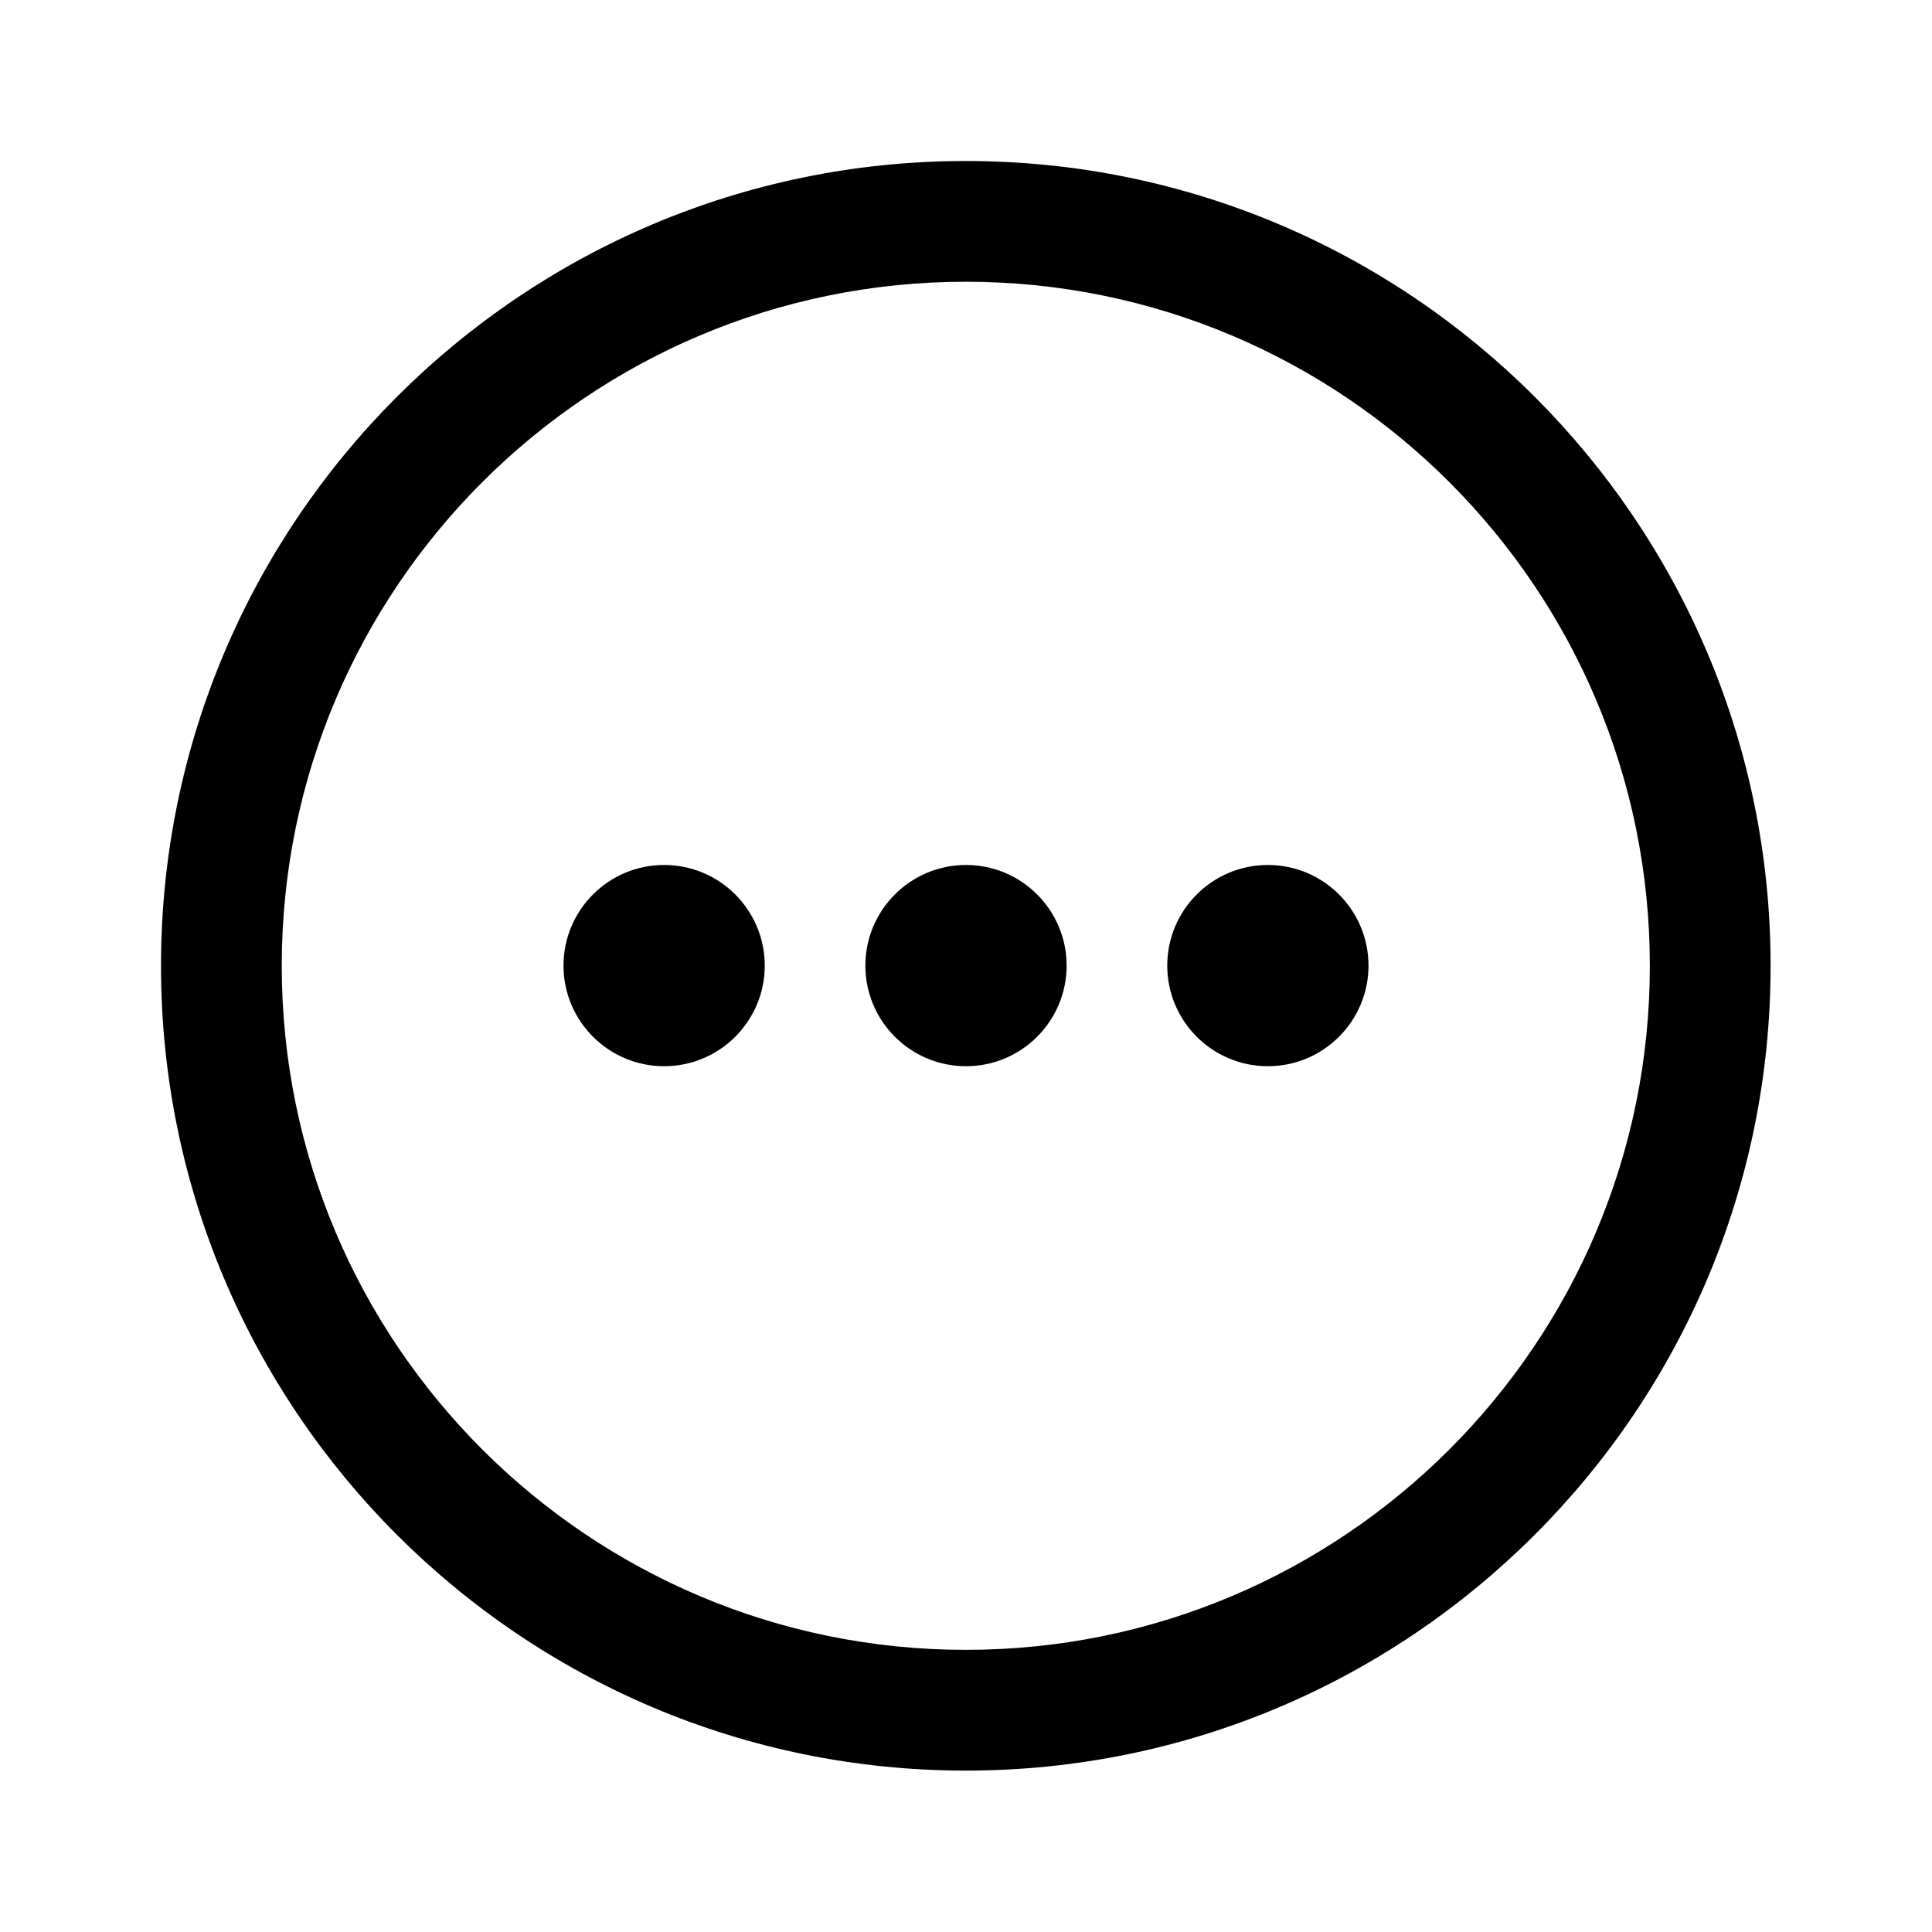
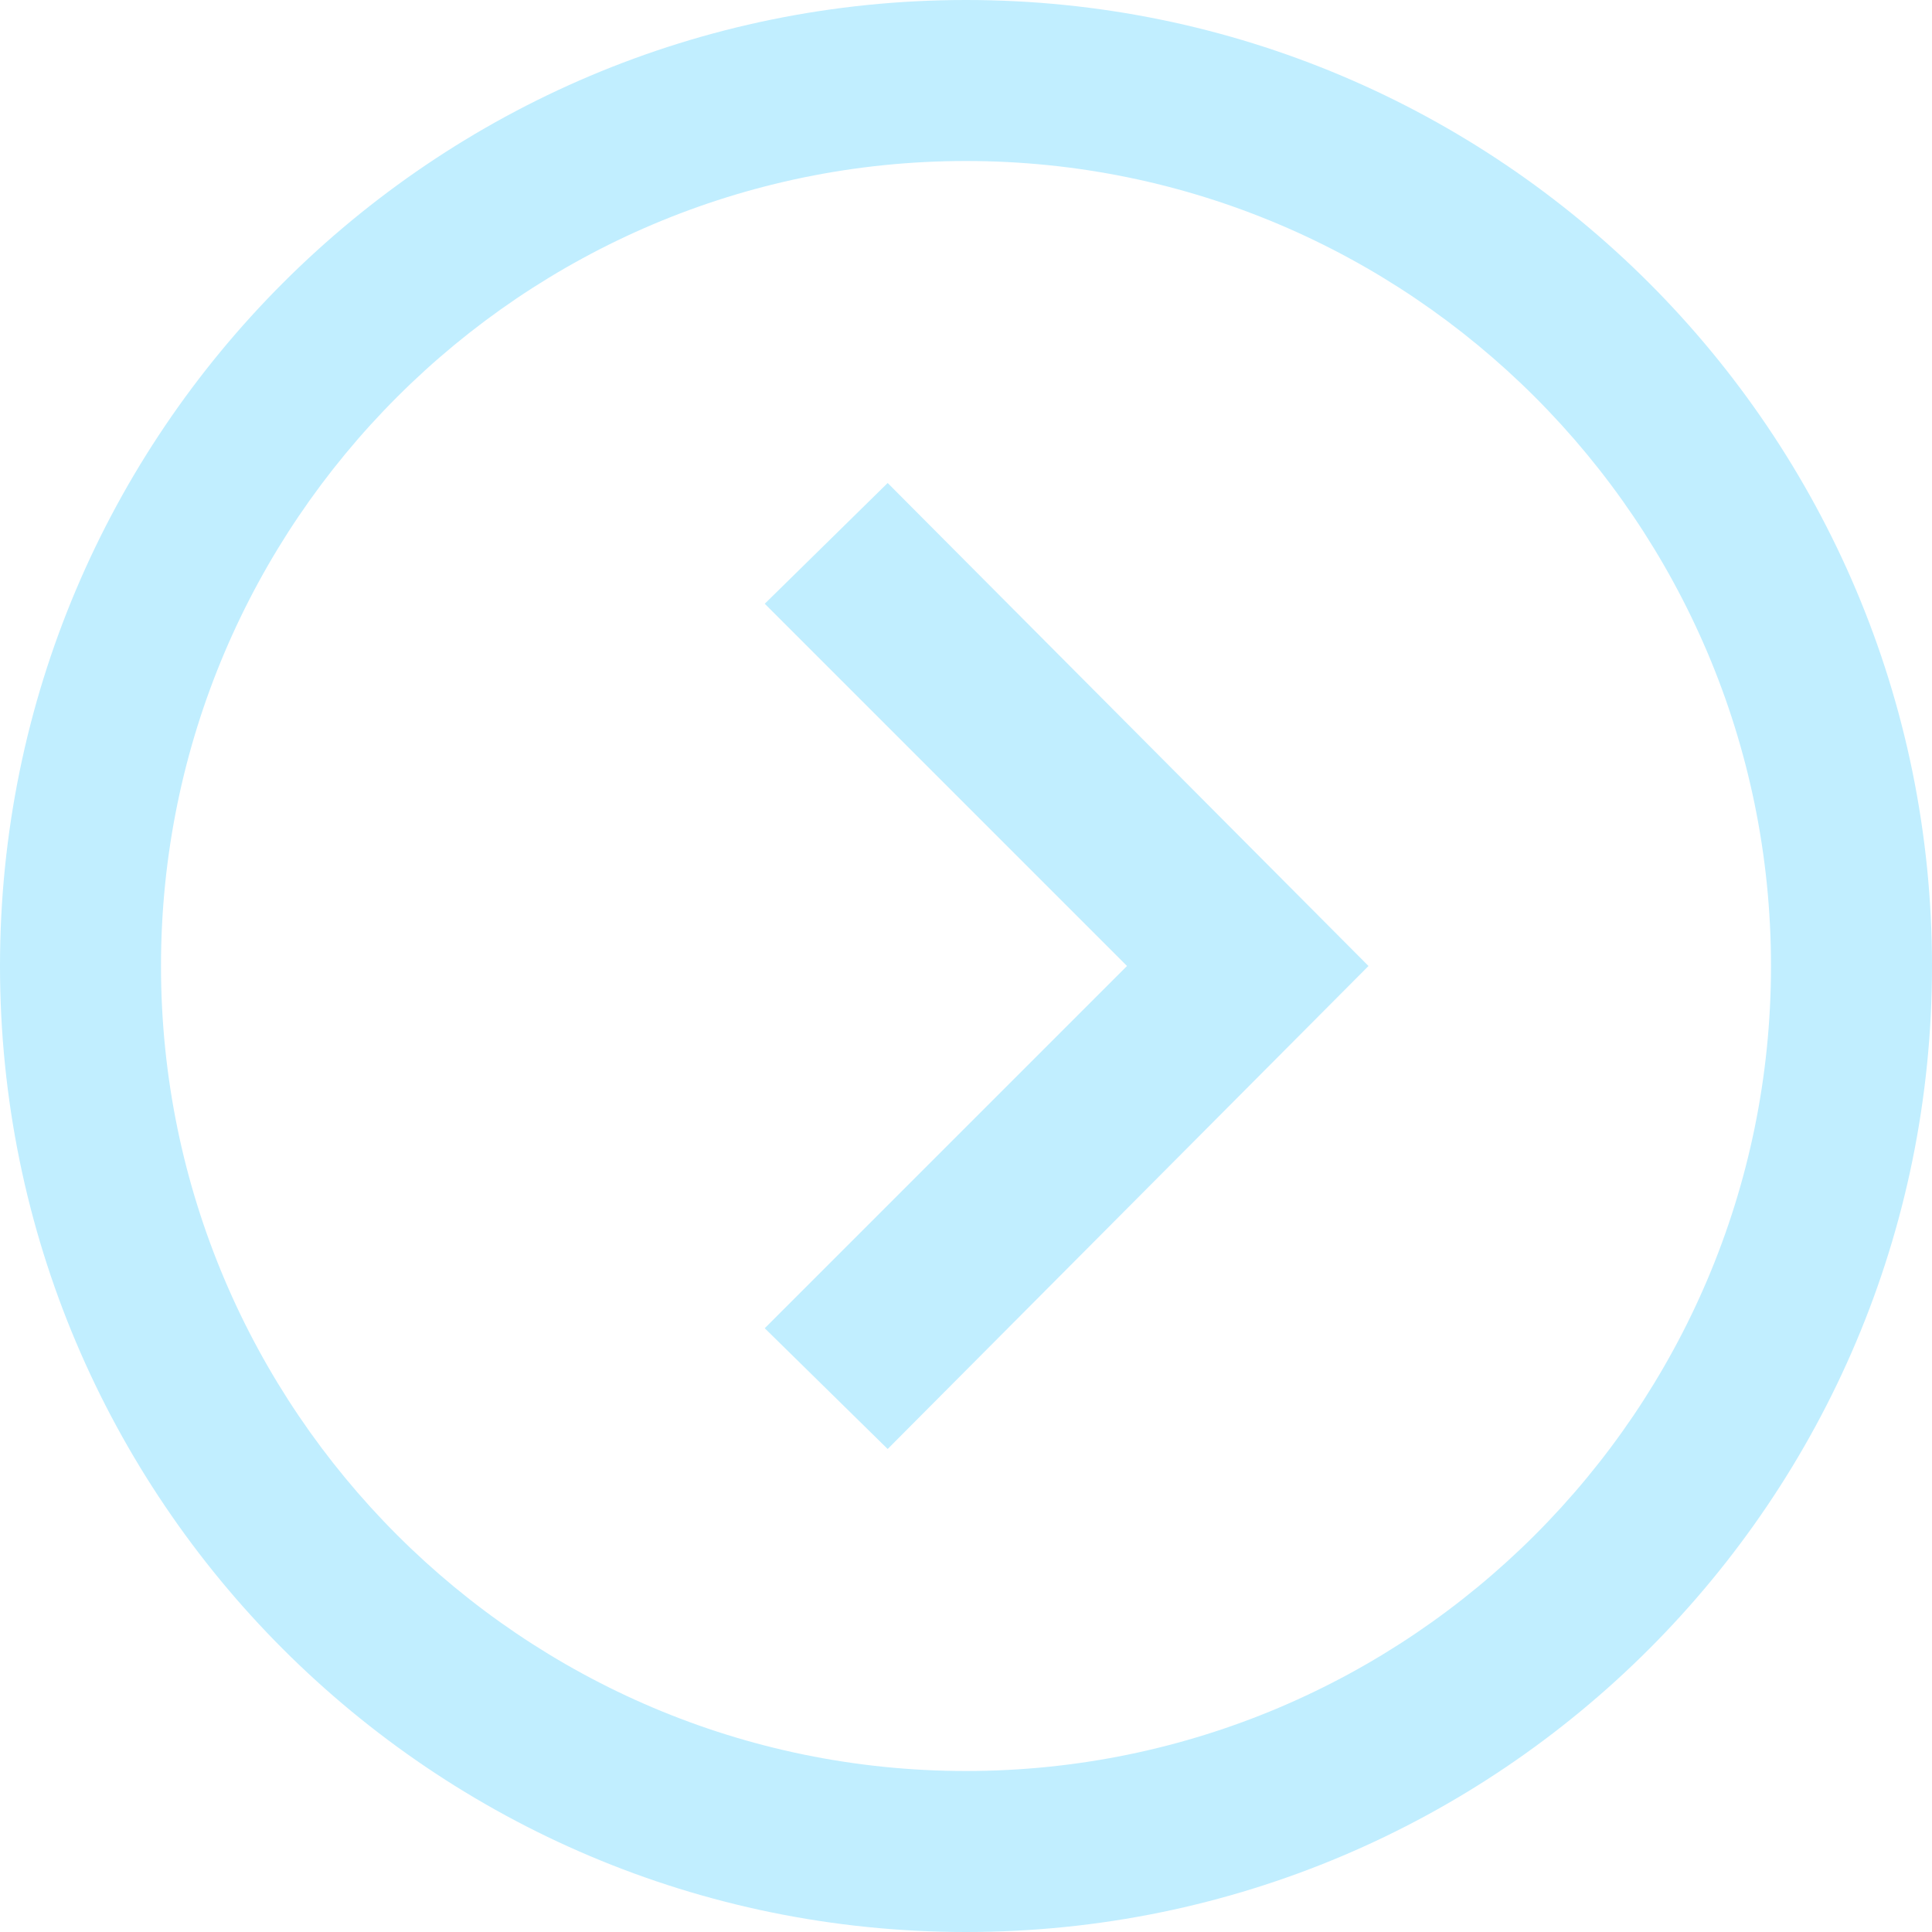
- <svg xmlns="http://www.w3.org/2000/svg" clip-rule="evenodd" fill-rule="evenodd" stroke-linejoin="round" stroke-miterlimit="2" viewBox="0 0 24 24">
-   <path d="m11.998 2c5.517 0 9.997 4.48 9.997 9.998 0 5.517-4.48 9.997-9.997 9.997-5.518 0-9.998-4.48-9.998-9.997 0-5.518 4.48-9.998 9.998-9.998zm0 1.5c-4.69 0-8.498 3.808-8.498 8.498s3.808 8.497 8.498 8.497 8.497-3.807 8.497-8.497-3.807-8.498-8.497-8.498zm2.502 8.495c0-.69.56-1.25 1.25-1.25s1.25.56 1.25 1.25-.56 1.25-1.25 1.25-1.25-.56-1.25-1.25zm-3.75 0c0-.69.56-1.25 1.25-1.25s1.25.56 1.25 1.25-.56 1.25-1.25 1.25-1.25-.56-1.25-1.25zm-3.75 0c0-.69.56-1.25 1.25-1.25s1.25.56 1.25 1.25-.56 1.25-1.25 1.25-1.25-.56-1.25-1.25z" />
+ <svg xmlns="http://www.w3.org/2000/svg" width="24" height="24" viewBox="0 0 24 24">
+   <path fill="#C1EEFF" d="M12 2c5.514 0 10 4.486 10 10s-4.486 10-10 10-10-4.486-10-10 4.486-10 10-10zm0-2c-6.627 0-12 5.373-12 12s5.373 12 12 12 12-5.373 12-12-5.373-12-12-12zm2 12l-4.5 4.5 1.527 1.5 5.973-6-5.973-6-1.527 1.5 4.5 4.5z" />
</svg>
